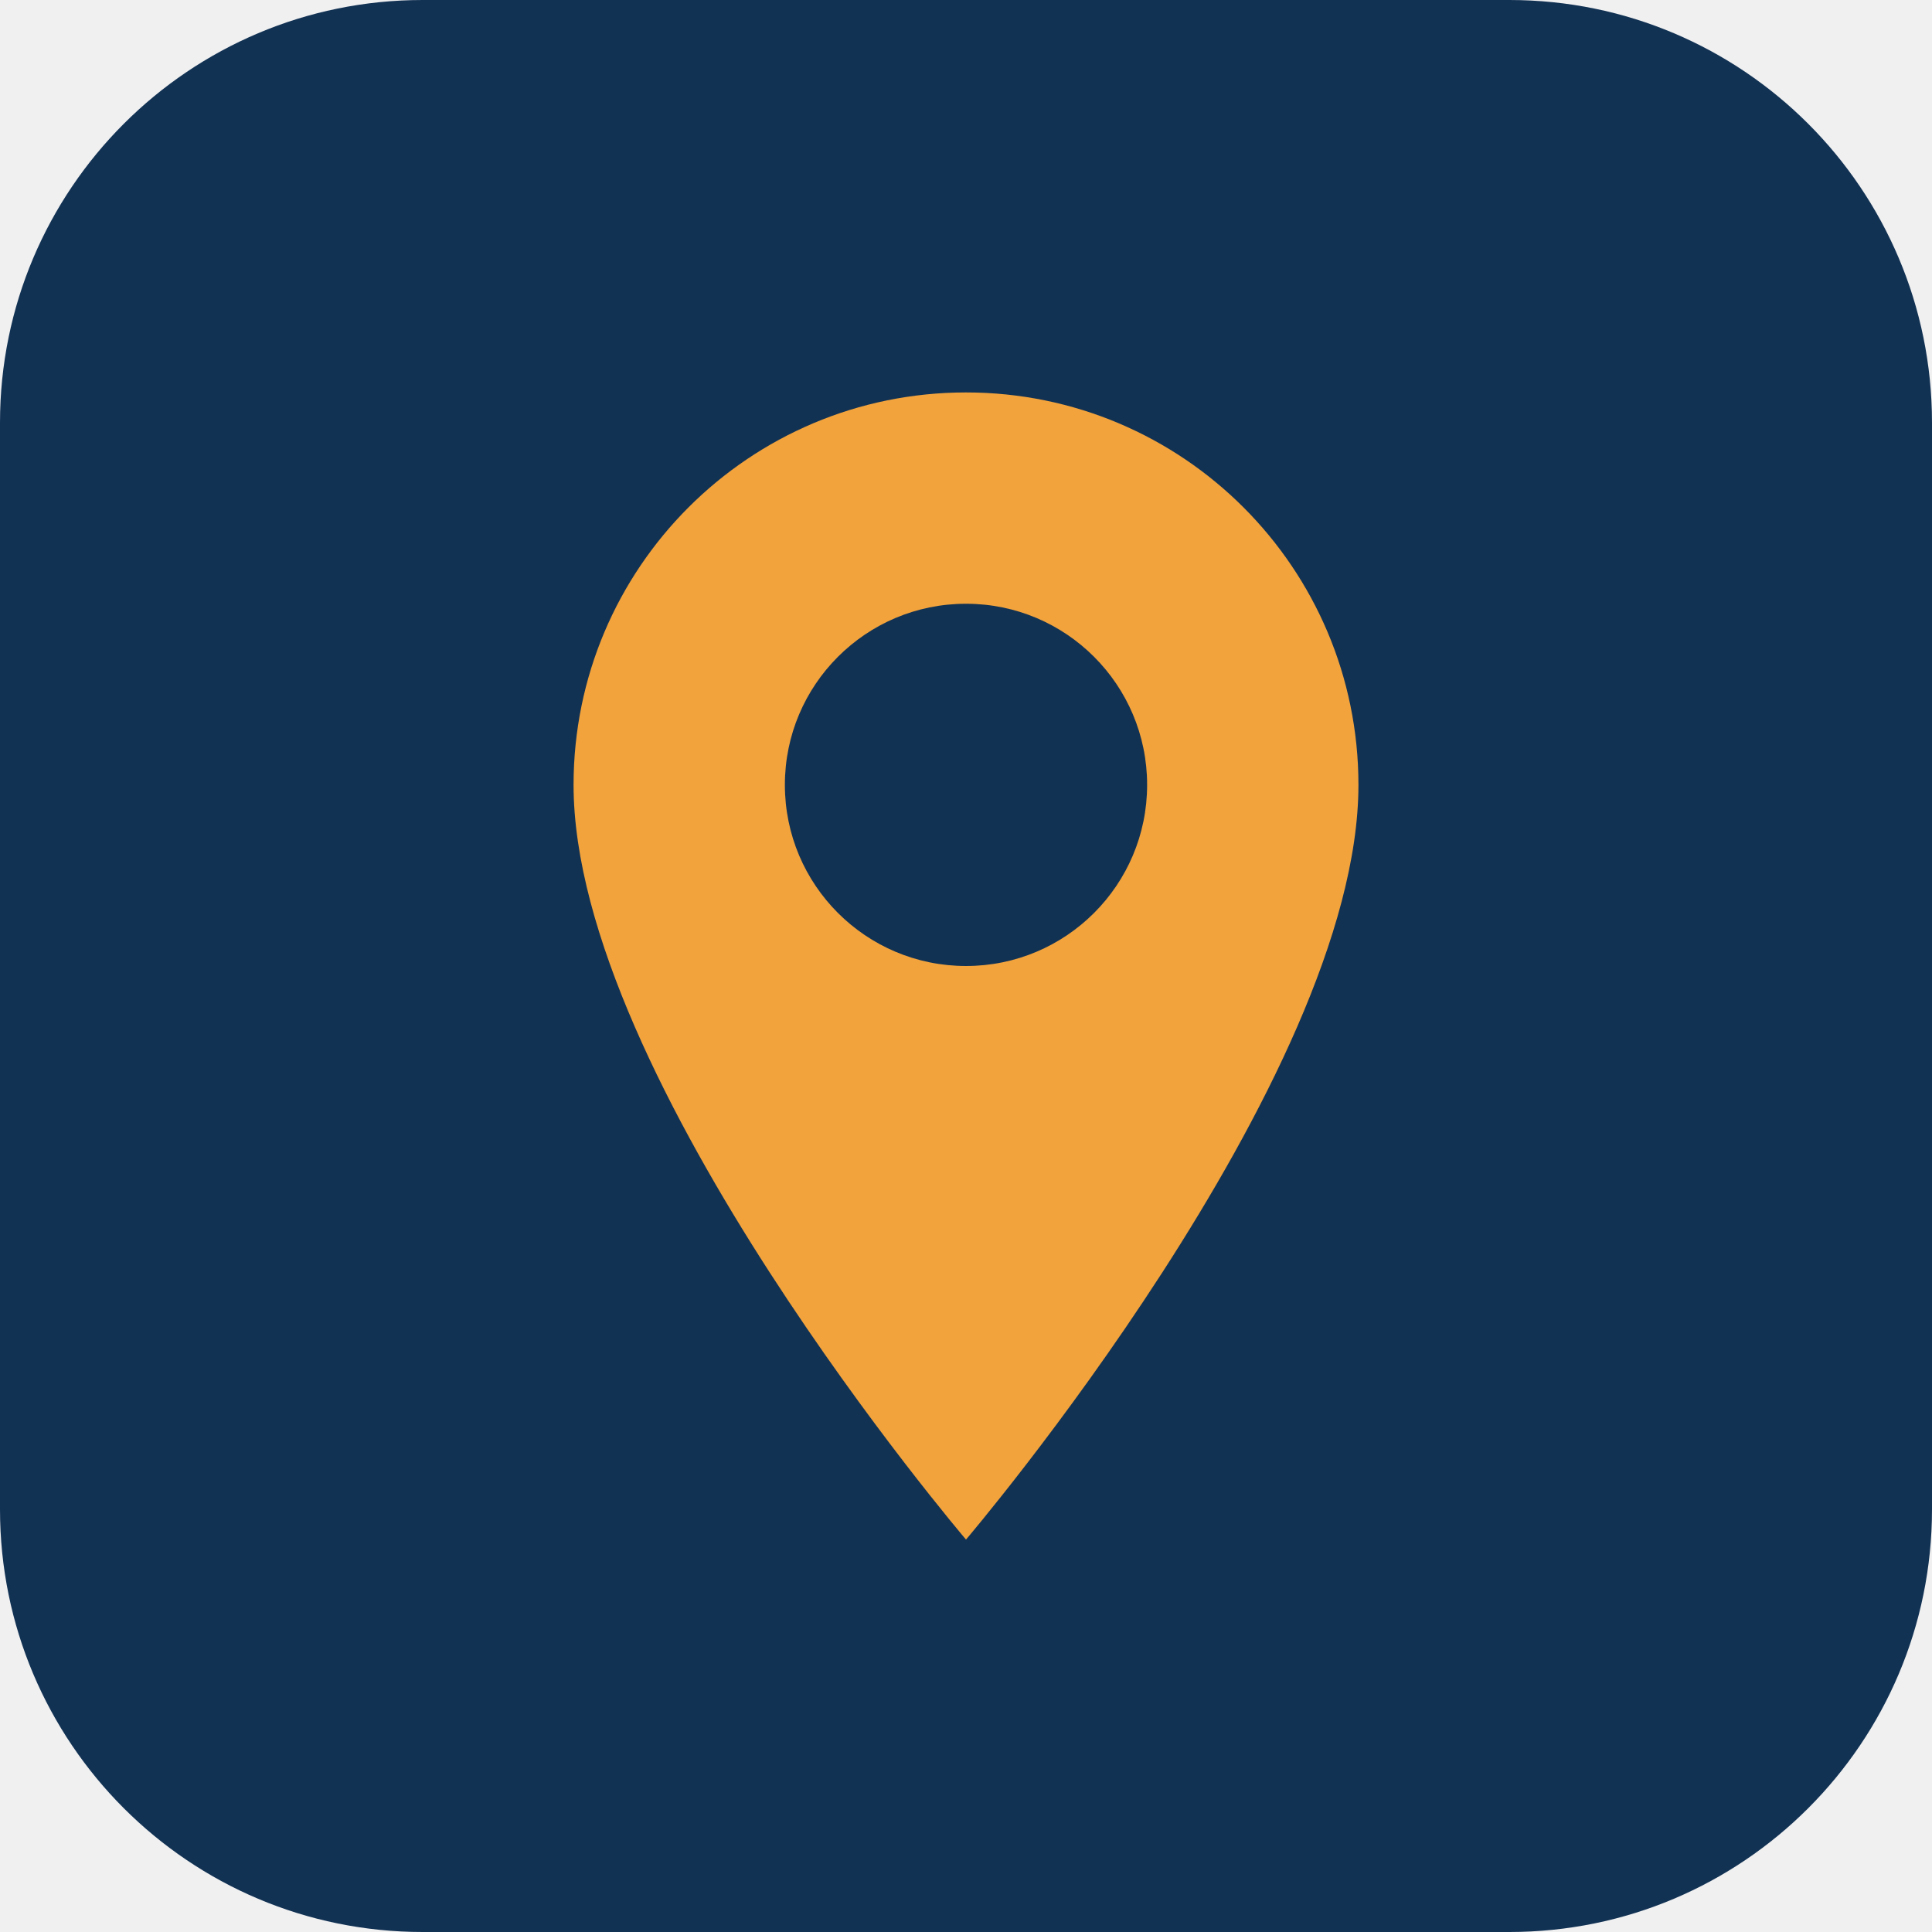
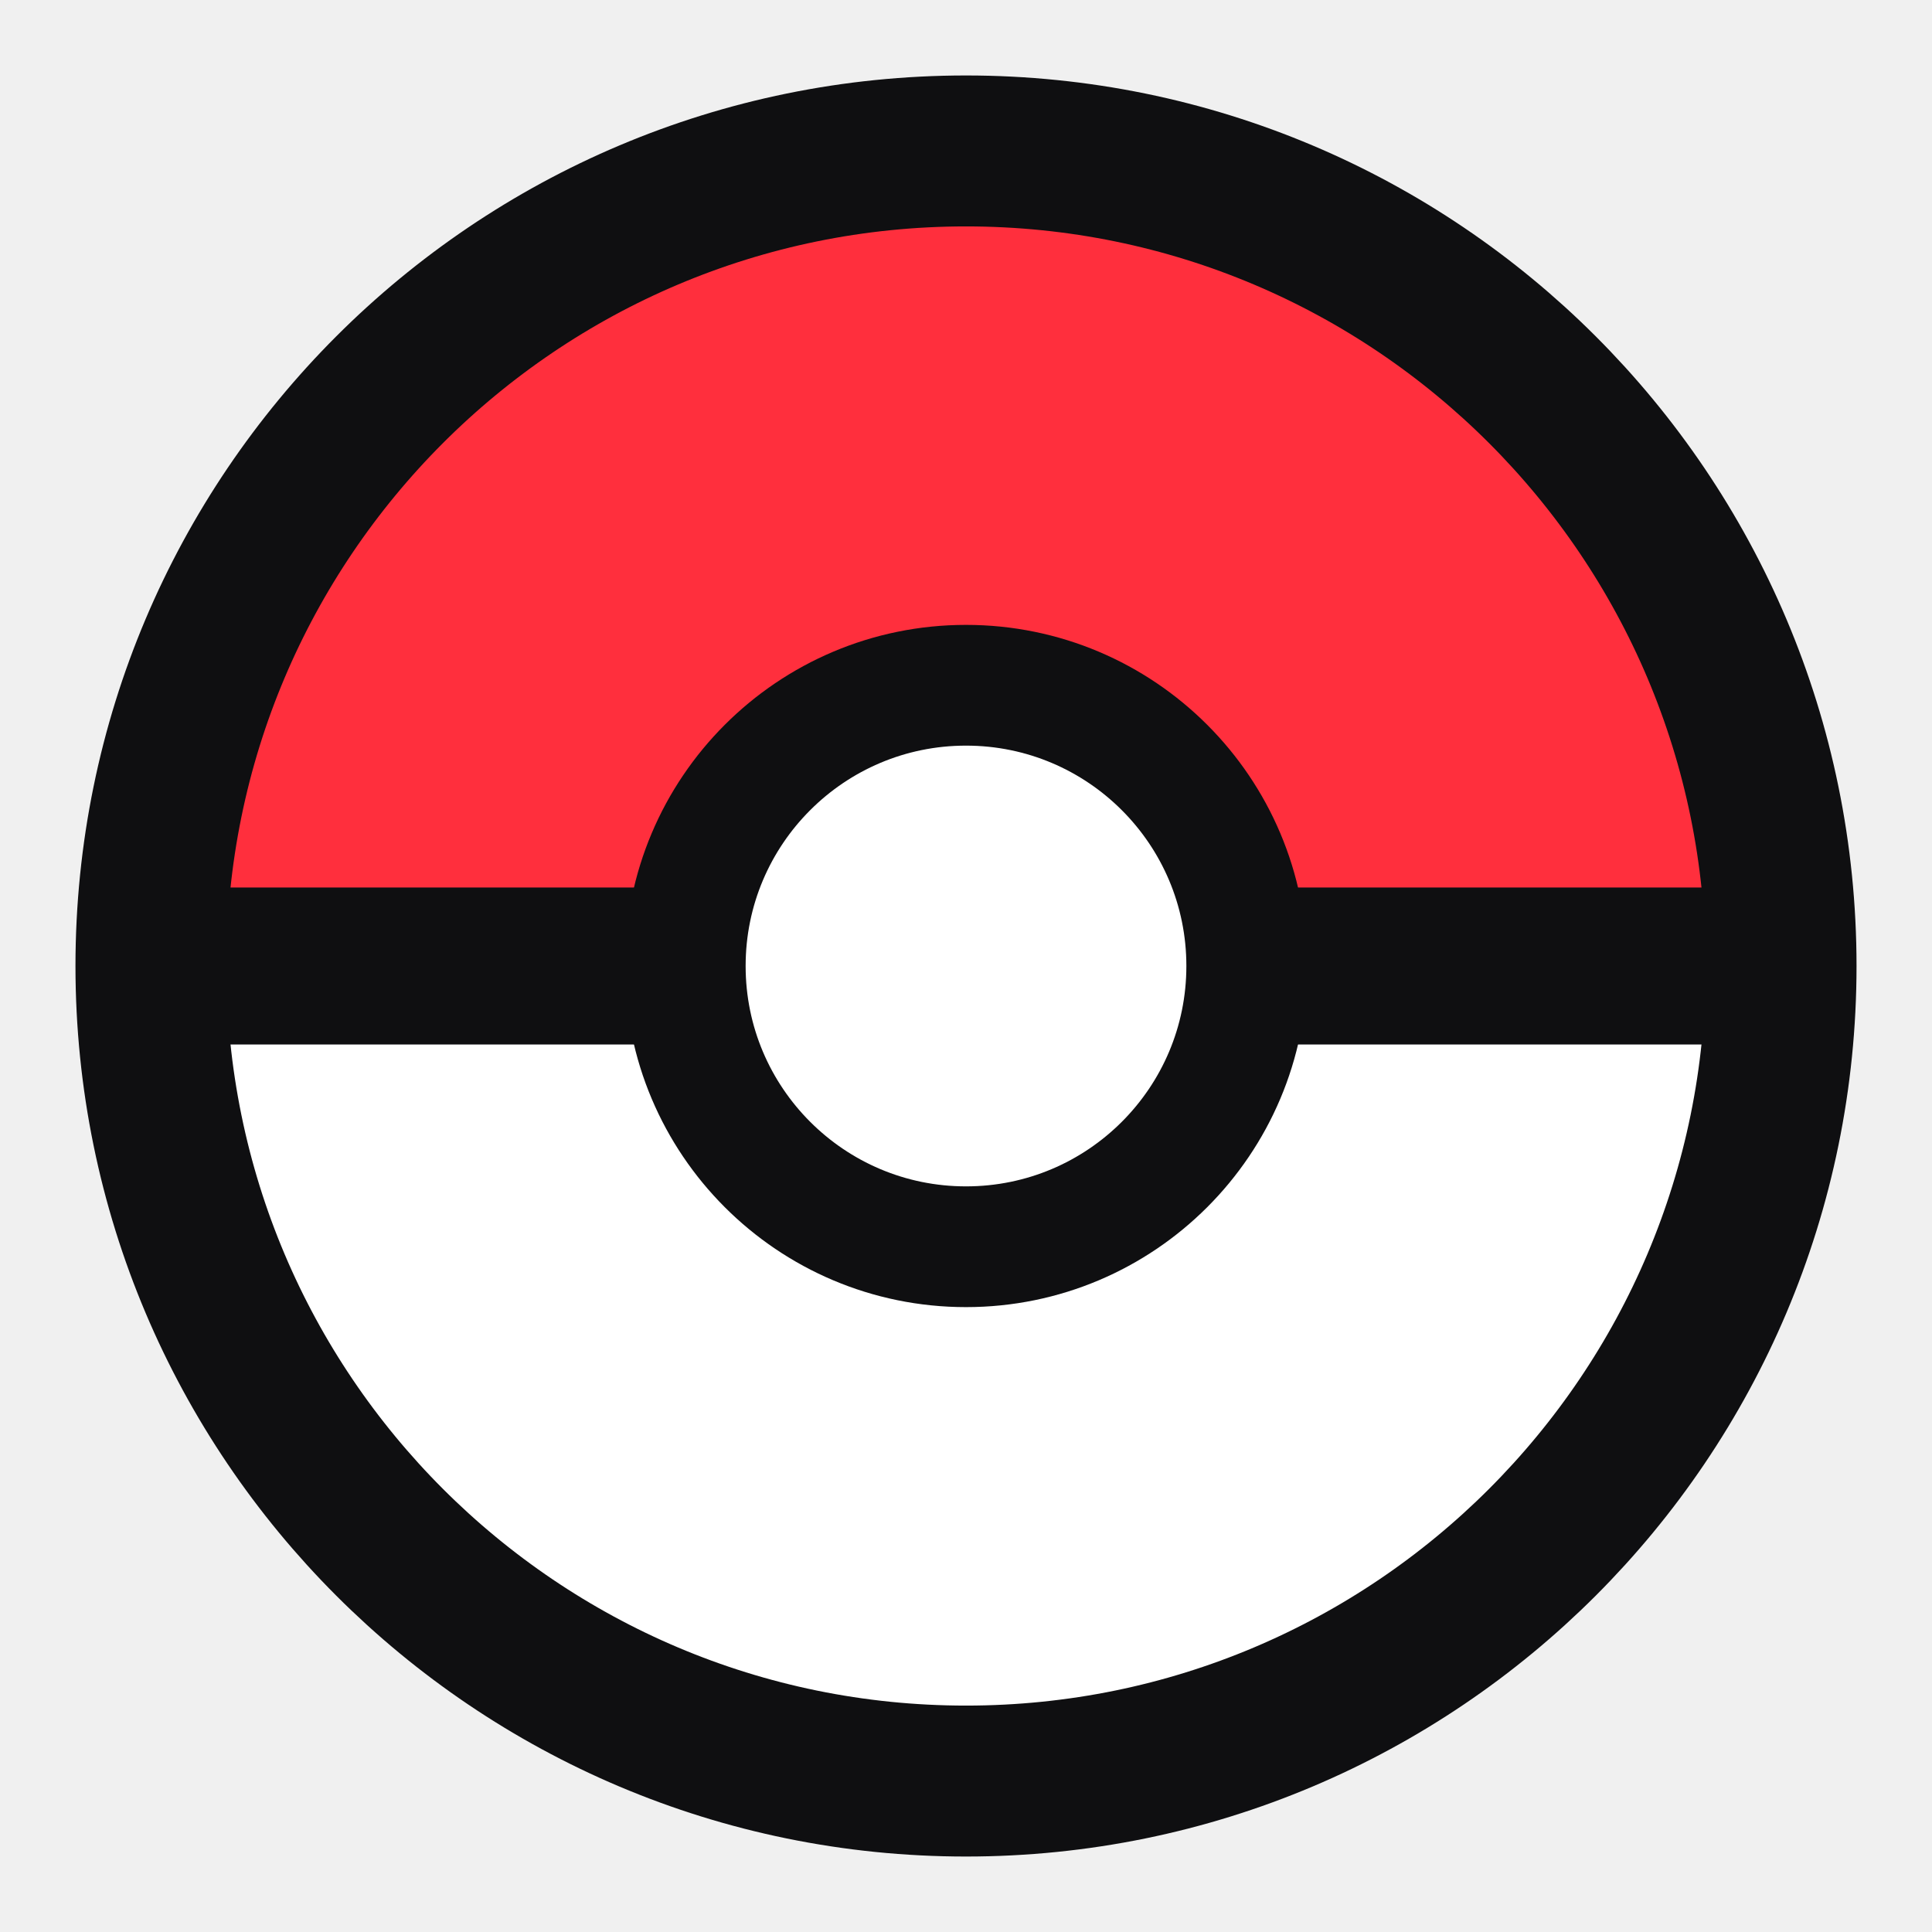
<svg xmlns="http://www.w3.org/2000/svg" viewBox="0 0 64 64" role="img" aria-label="PoGo TXK">
-   <rect width="64" height="64" rx="14" fill="#123254" />
-   <path d="M32 13a13 13 0 0 0-13 13c0 9.75 13 25 13 25s13-15.25 13-25a13 13 0 0 0-13-13z" fill="#f2a33c" />
-   <circle cx="32" cy="26" r="6" fill="#123254" />
+   <circle cx="32" cy="32" r="27" fill="#ffffff" />
+   <path d="M5 32a27 27 0 0 1 54 0Z" fill="#ff2f3d" />
+   <path d="M5 32h54" stroke="#0f0f11" stroke-width="5.2" />
+   <circle cx="32" cy="32" r="27" fill="none" stroke="#0f0f11" stroke-width="5" />
+   <circle cx="32" cy="32" r="9.3" fill="#ffffff" stroke="#0f0f11" stroke-width="4" />
</svg>
